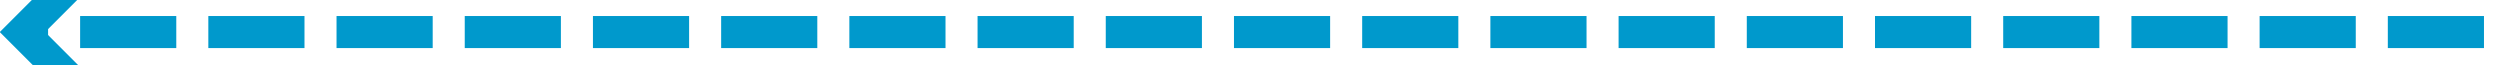
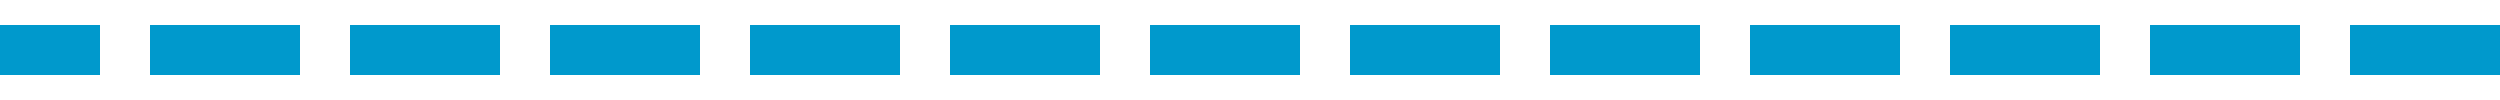
- <svg xmlns="http://www.w3.org/2000/svg" version="1.1" width="156px" height="4px" viewBox="1598 392  156 4">
-   <g transform="matrix(-1 0 0 -1 3352 788 )">
-     <path d="M 1599 394  L 1752 394  " stroke-width="2" stroke-dasharray="6,2" stroke="#0099cc" fill="none" />
-     <path d="M 1746.893 389.707  L 1751.186 394  L 1746.893 398.293  L 1748.307 399.707  L 1753.307 394.707  L 1754.014 394  L 1753.307 393.293  L 1748.307 388.293  L 1746.893 389.707  Z " fill-rule="nonzero" fill="#0099cc" stroke="none" />
+ <svg xmlns="http://www.w3.org/2000/svg" version="1.1" width="100px" height="4px" viewBox="832 392  100 4">
+   <g transform="matrix(-1 0 0 -1 1764 788 )">
+     <path d="M 832 394  L 932 394  " stroke-width="2" stroke-dasharray="6,2" stroke="#0099cc" fill="none" />
  </g>
</svg>
